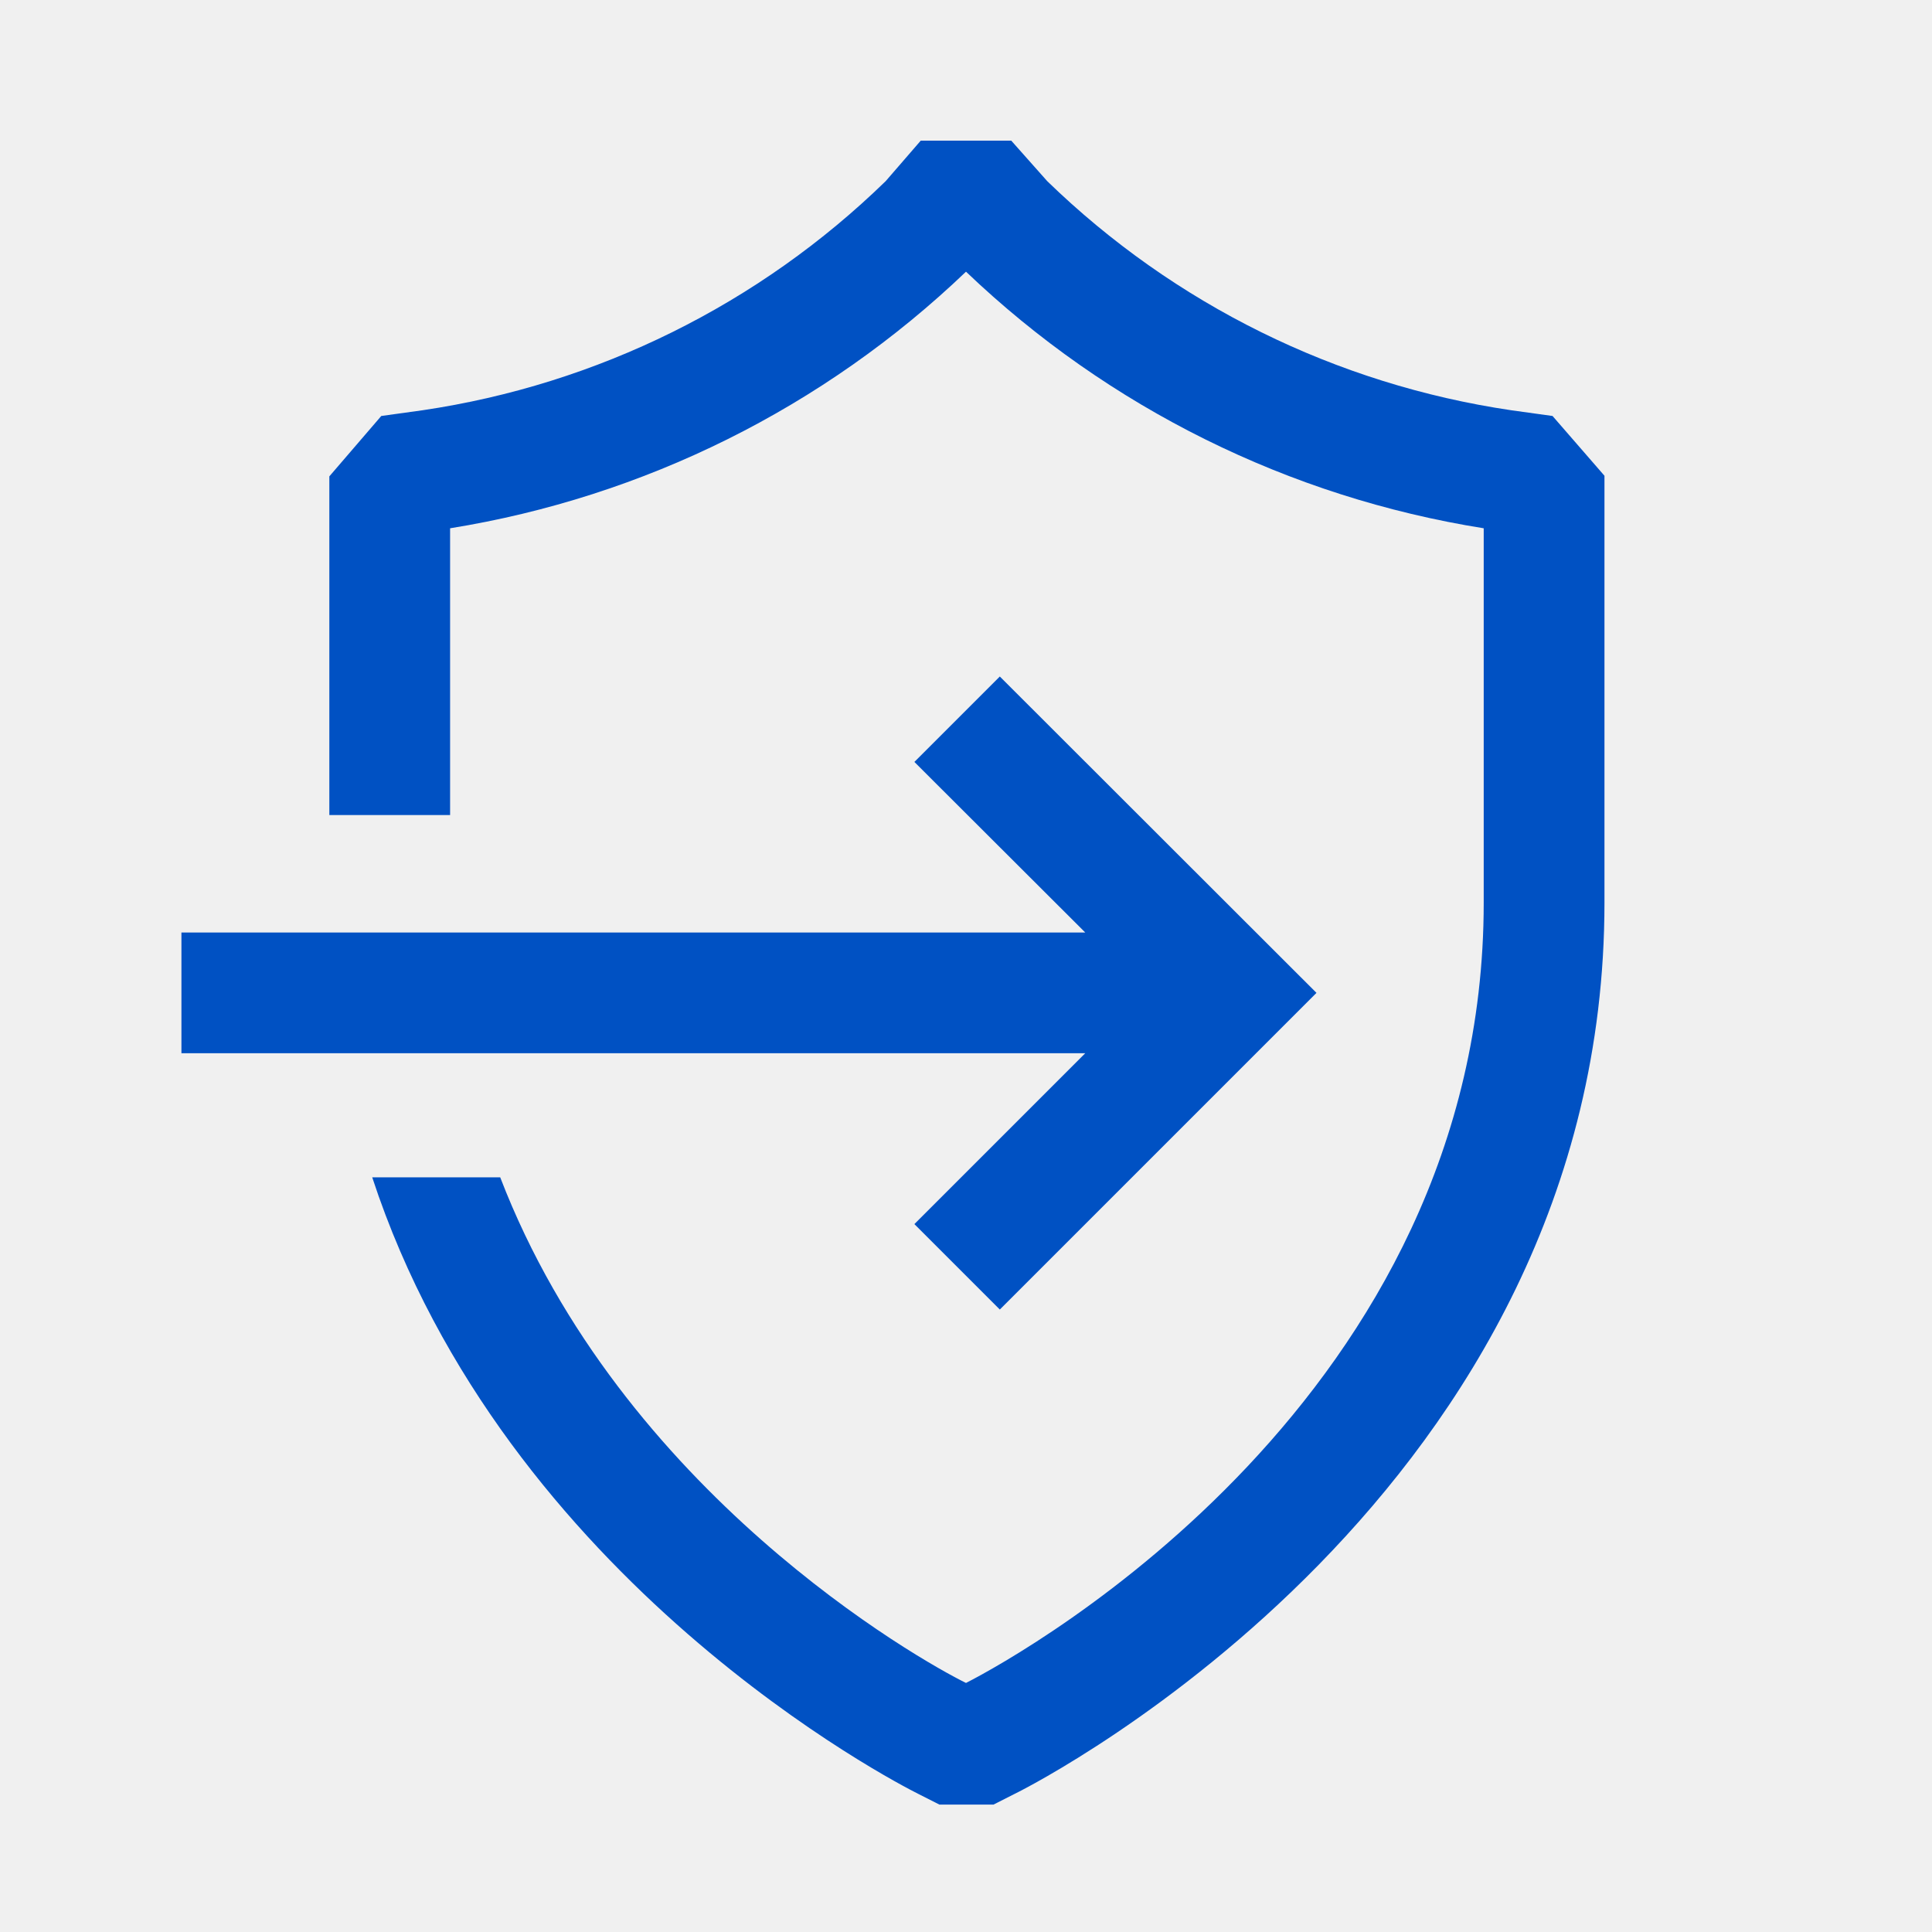
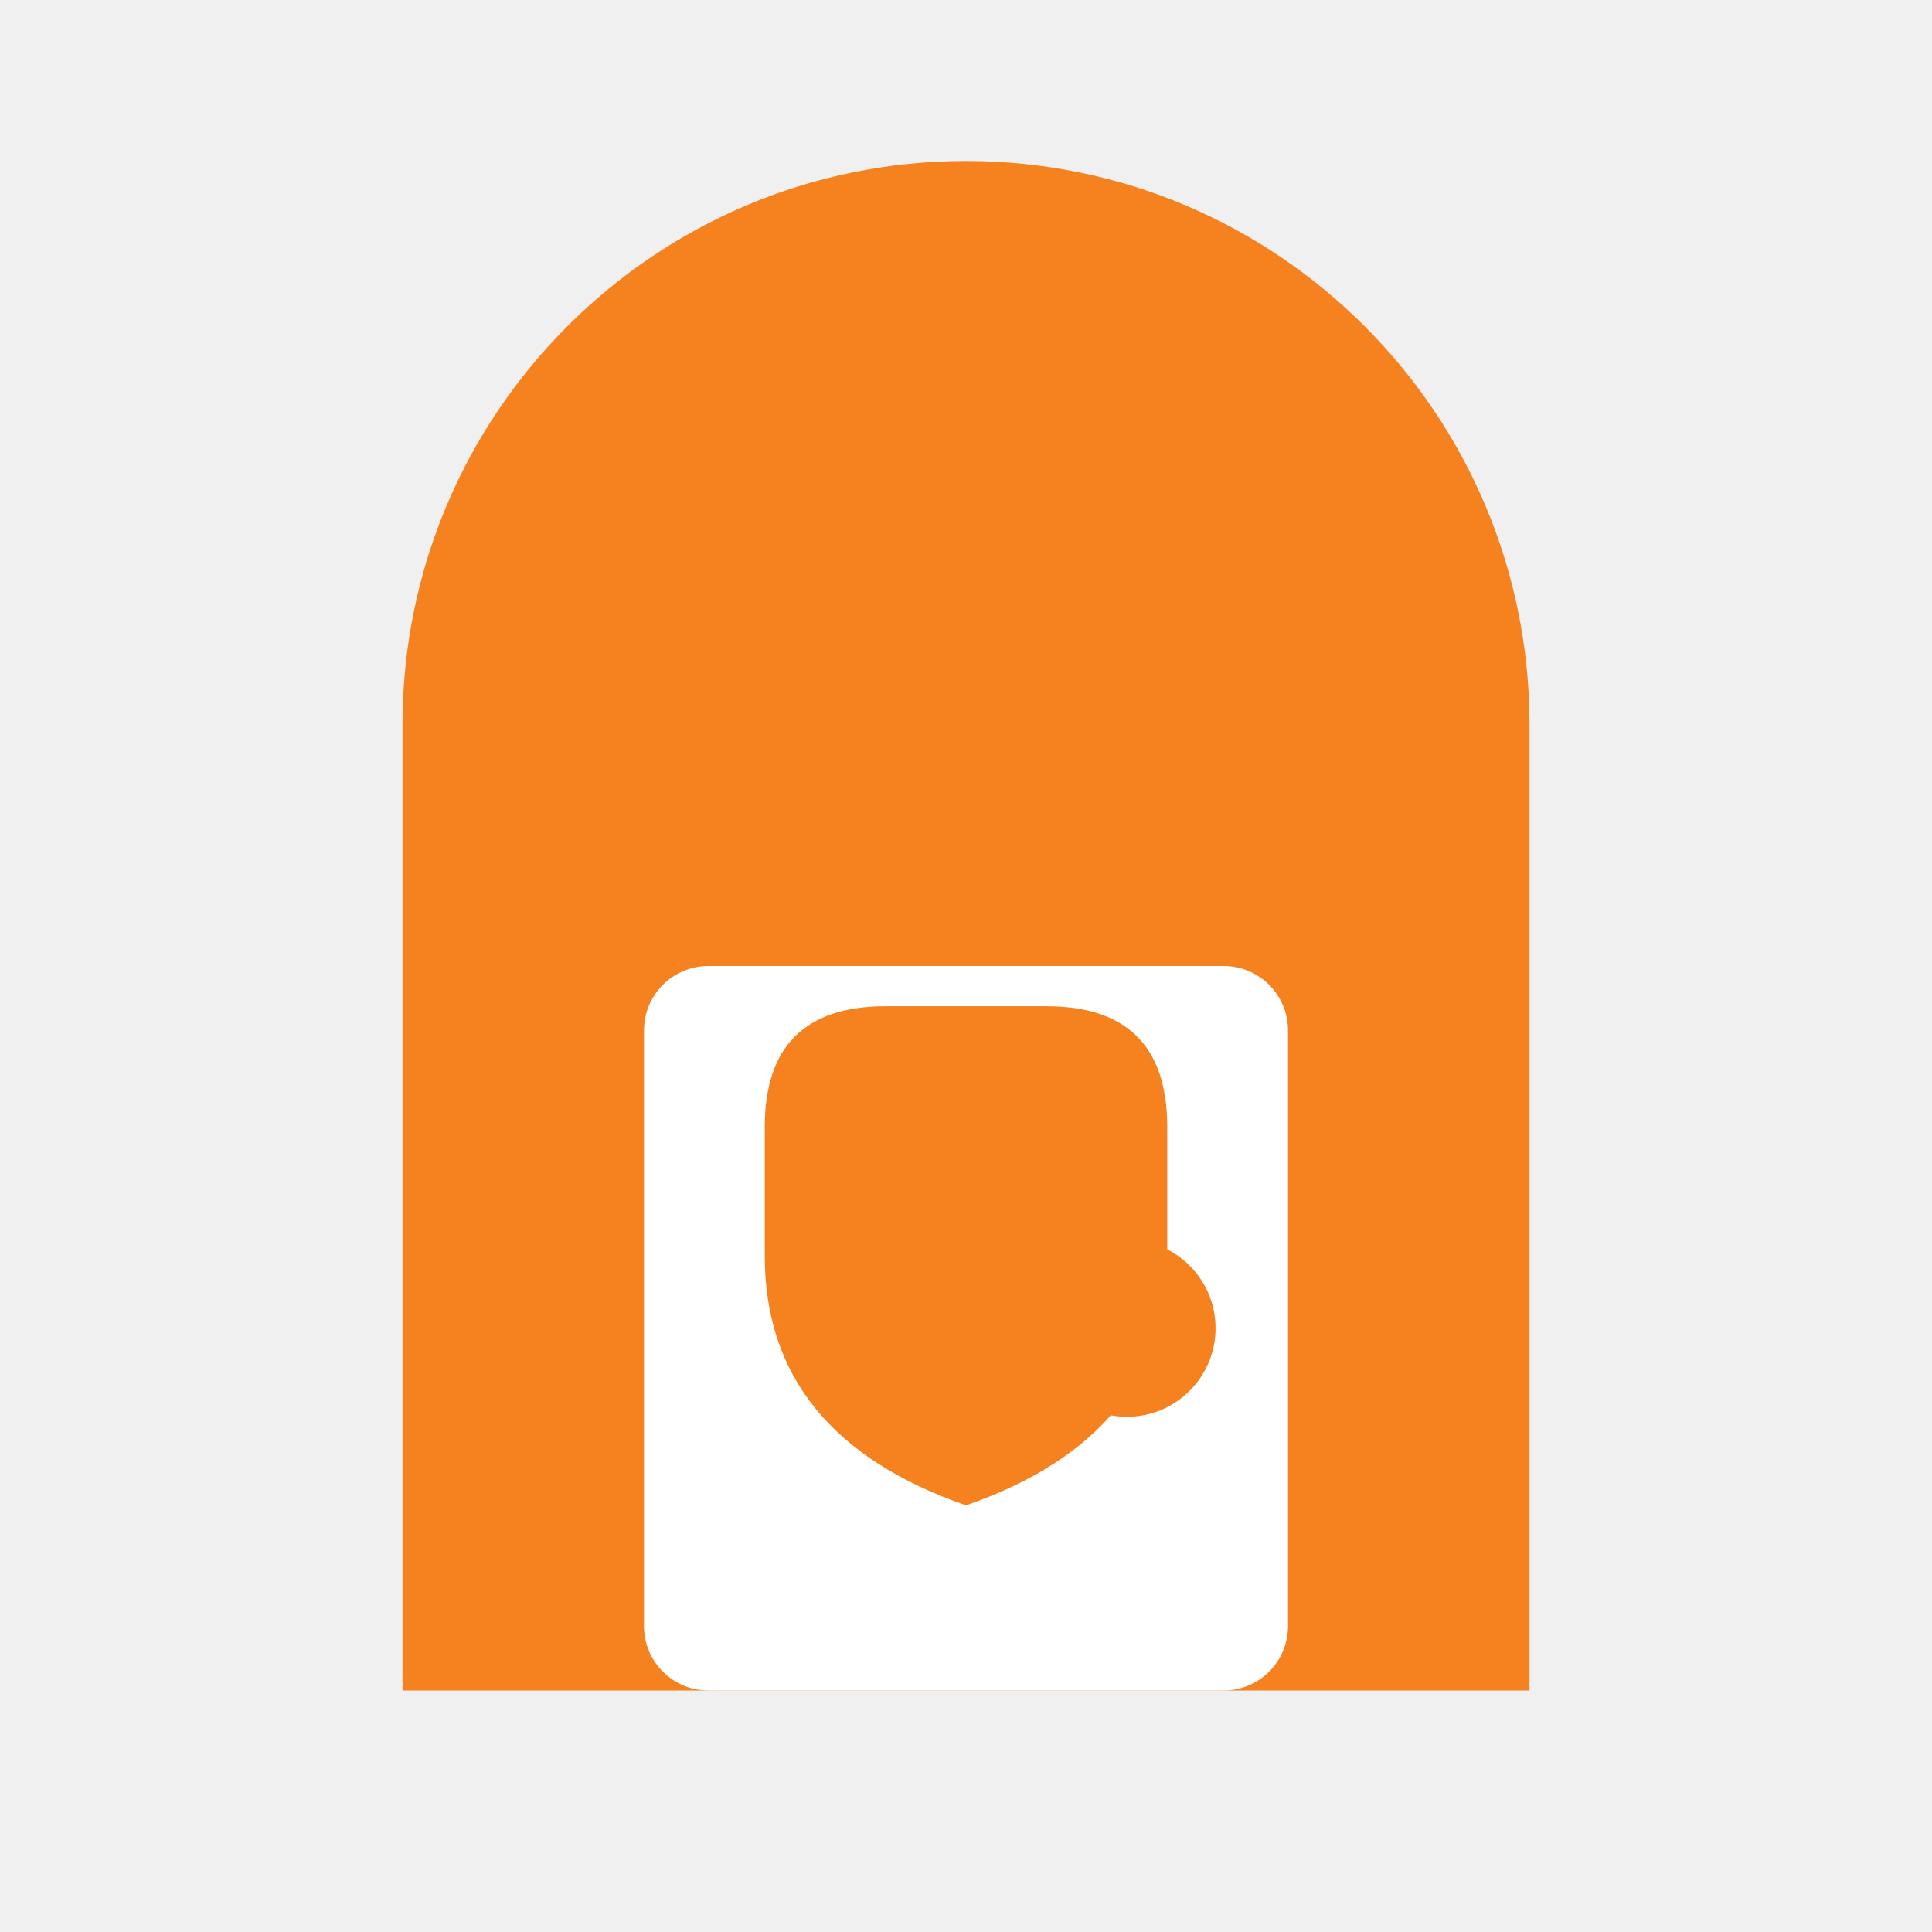
- <svg xmlns="http://www.w3.org/2000/svg" fill="#0051c3" class="c_a c_b c_c c_d" role="presentation" viewBox="0 0 64 64" aria-hidden="true" focusable="false">
-   <path d="M30.29 40.55L33.12 43.38L43.61 32.89L33.12 22.41L30.29 25.24L35.95 30.89H6.01V34.89H35.95L30.29 40.55Z" />
-   <path d="M51.43 13.78L50.06 13.59C44.267 12.734 38.891 10.079 34.69 6L33.5 4.66H30.5L29.34 6C25.151 10.079 19.784 12.735 14 13.59L12.63 13.78L10.91 15.78V27H14.91V17.5C21.337 16.465 27.297 13.5 32 9C36.721 13.508 42.703 16.473 49.15 17.5V29.9C49.15 46.26 34 54.73 32 55.75C30.47 55 20.58 49.43 16.57 39H12.33C16.74 52.43 29.75 59.09 30.41 59.42L31.12 59.78H32.91L33.62 59.42C34.42 59.03 53.15 49.42 53.15 29.9V15.76L51.43 13.78Z" />
+ <svg xmlns="http://www.w3.org/2000/svg" viewBox="0 0 24 24">
+   <path d="M5 21V9a7 7 0 0 1 14 0v12z" fill="#f6821f" />
+   <rect x="8" y="12" width="8" height="9" rx="0.8" fill="#ffffff" />
+   <circle cx="14" cy="16.5" r="1.1" fill="#f6821f" />
+   <path d="M9.5 14.0Q9.5 12.5 11.0 12.5H13.0Q14.5 12.5 14.5 14.0V15.6Q14.5 17.832 12.0 18.7Q9.5 17.832 9.5 15.6z" fill="#f6821f" />
</svg>
